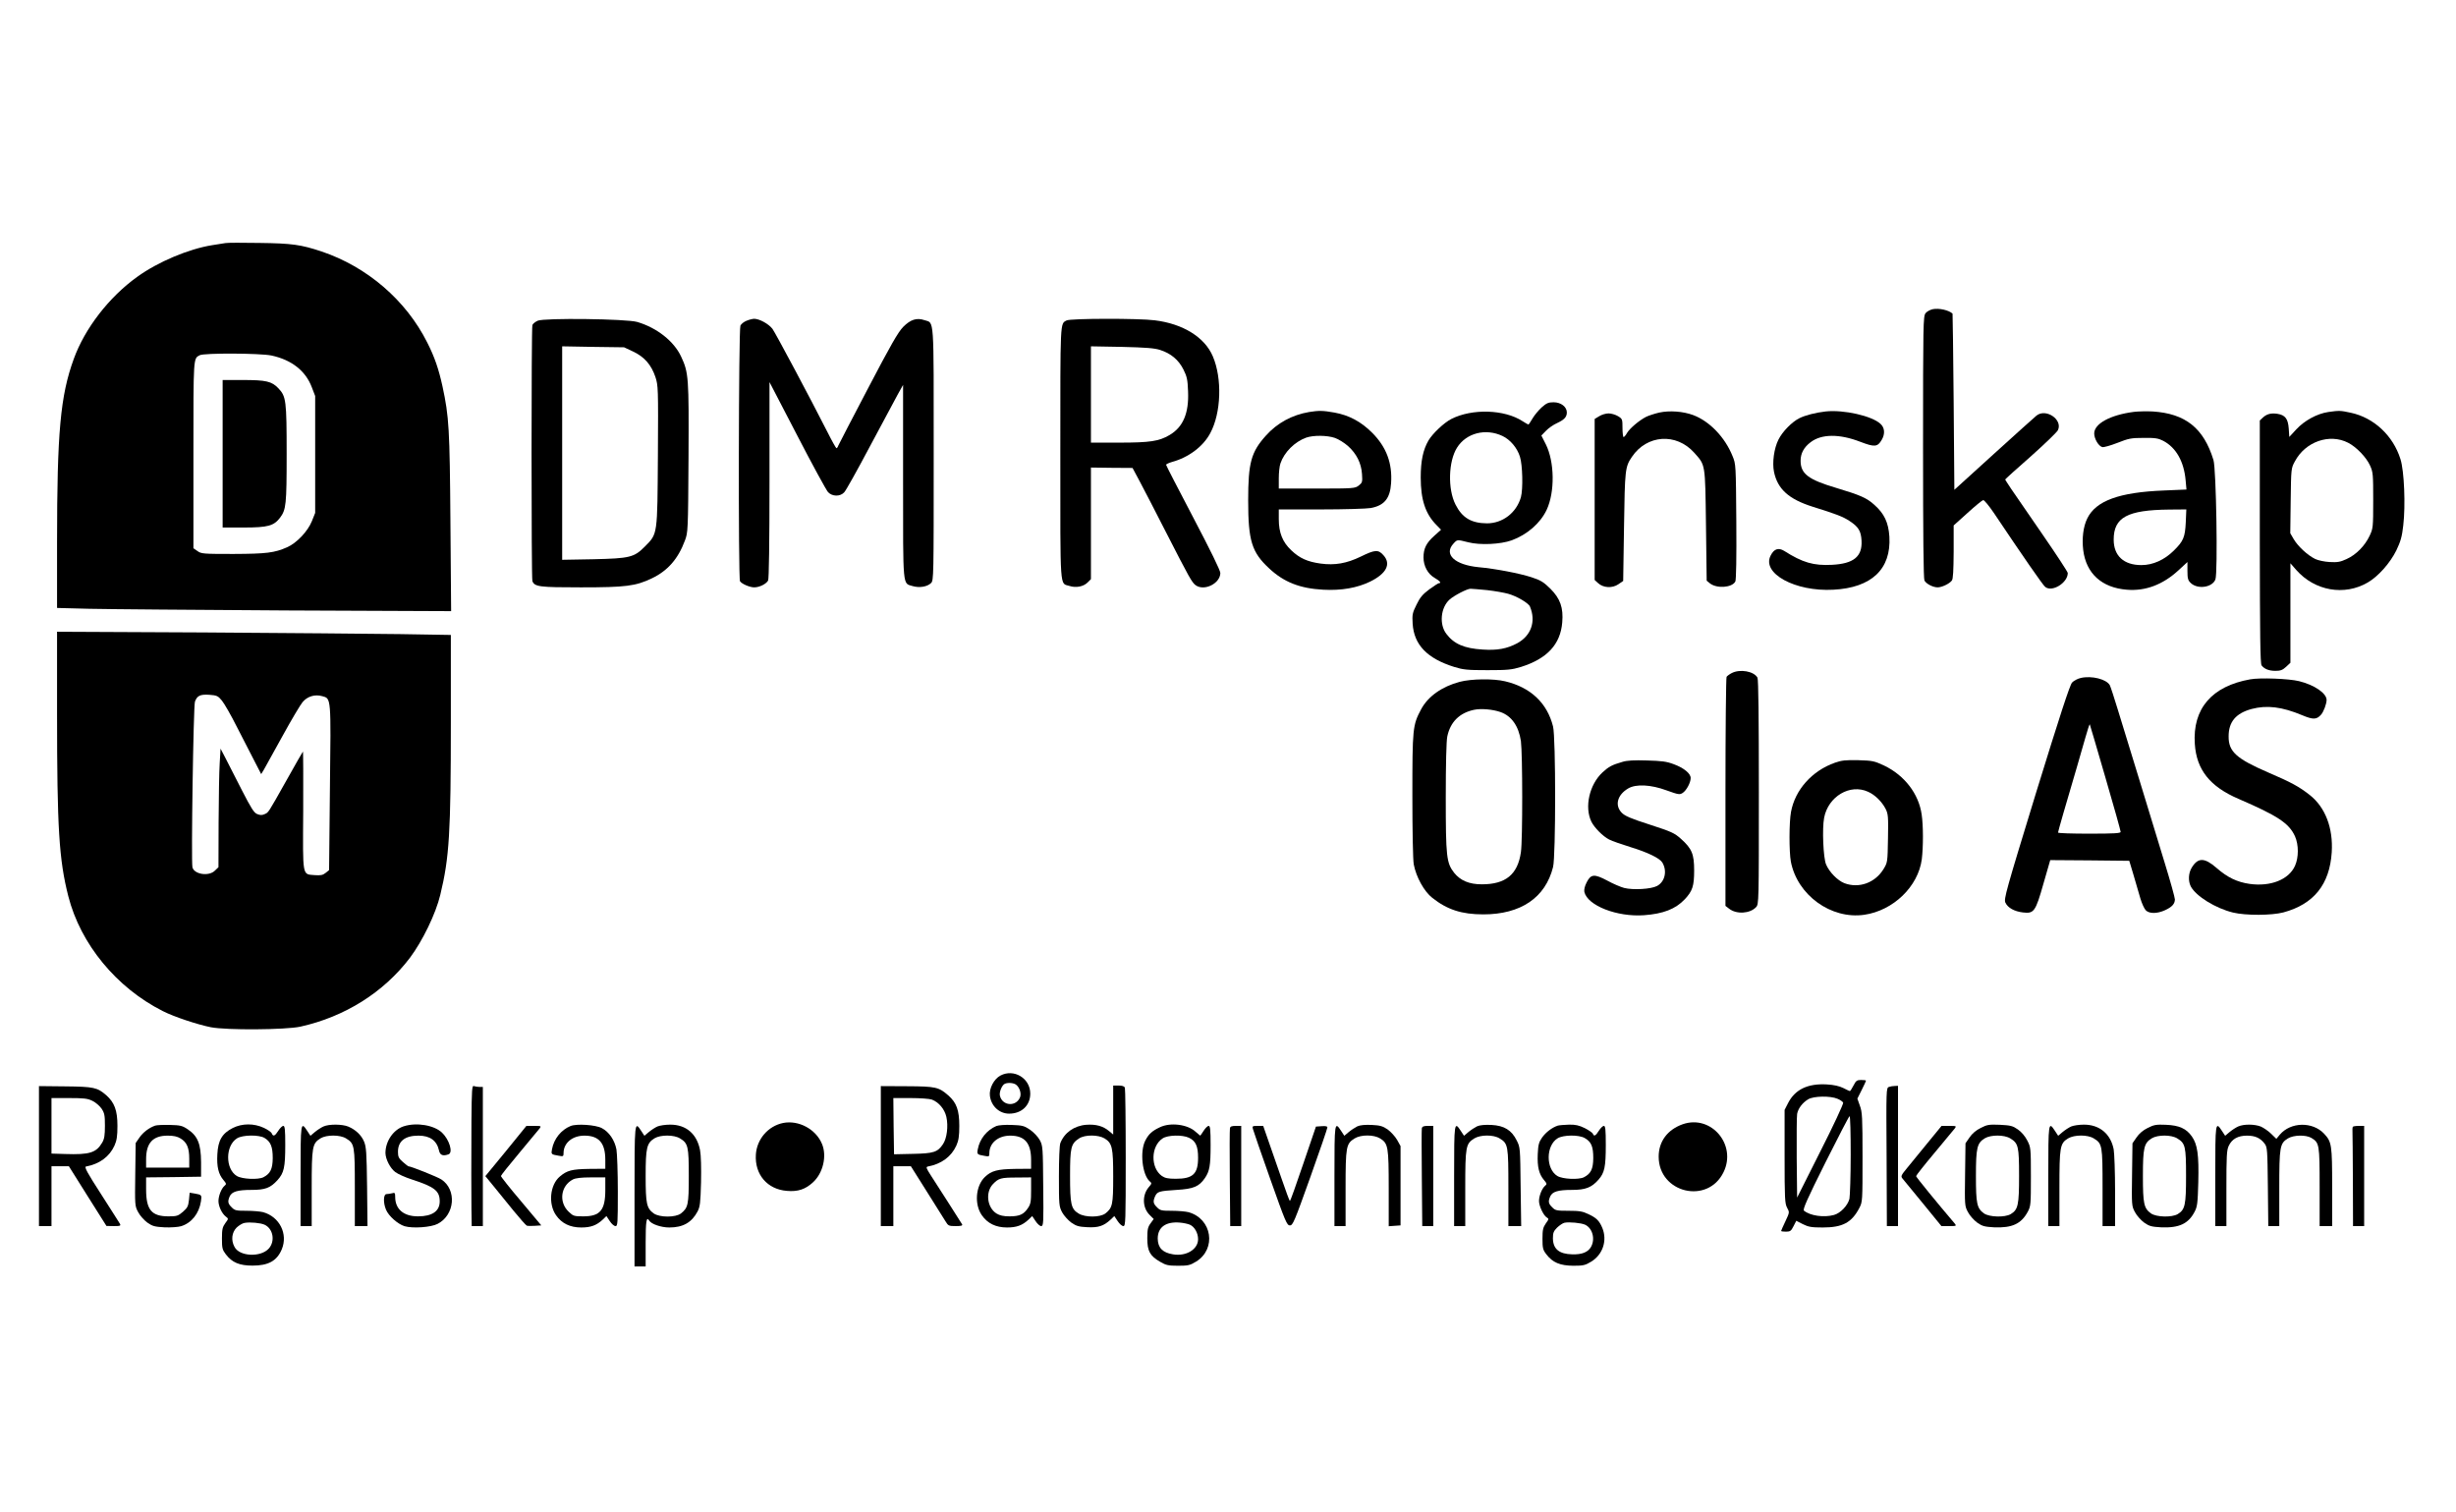
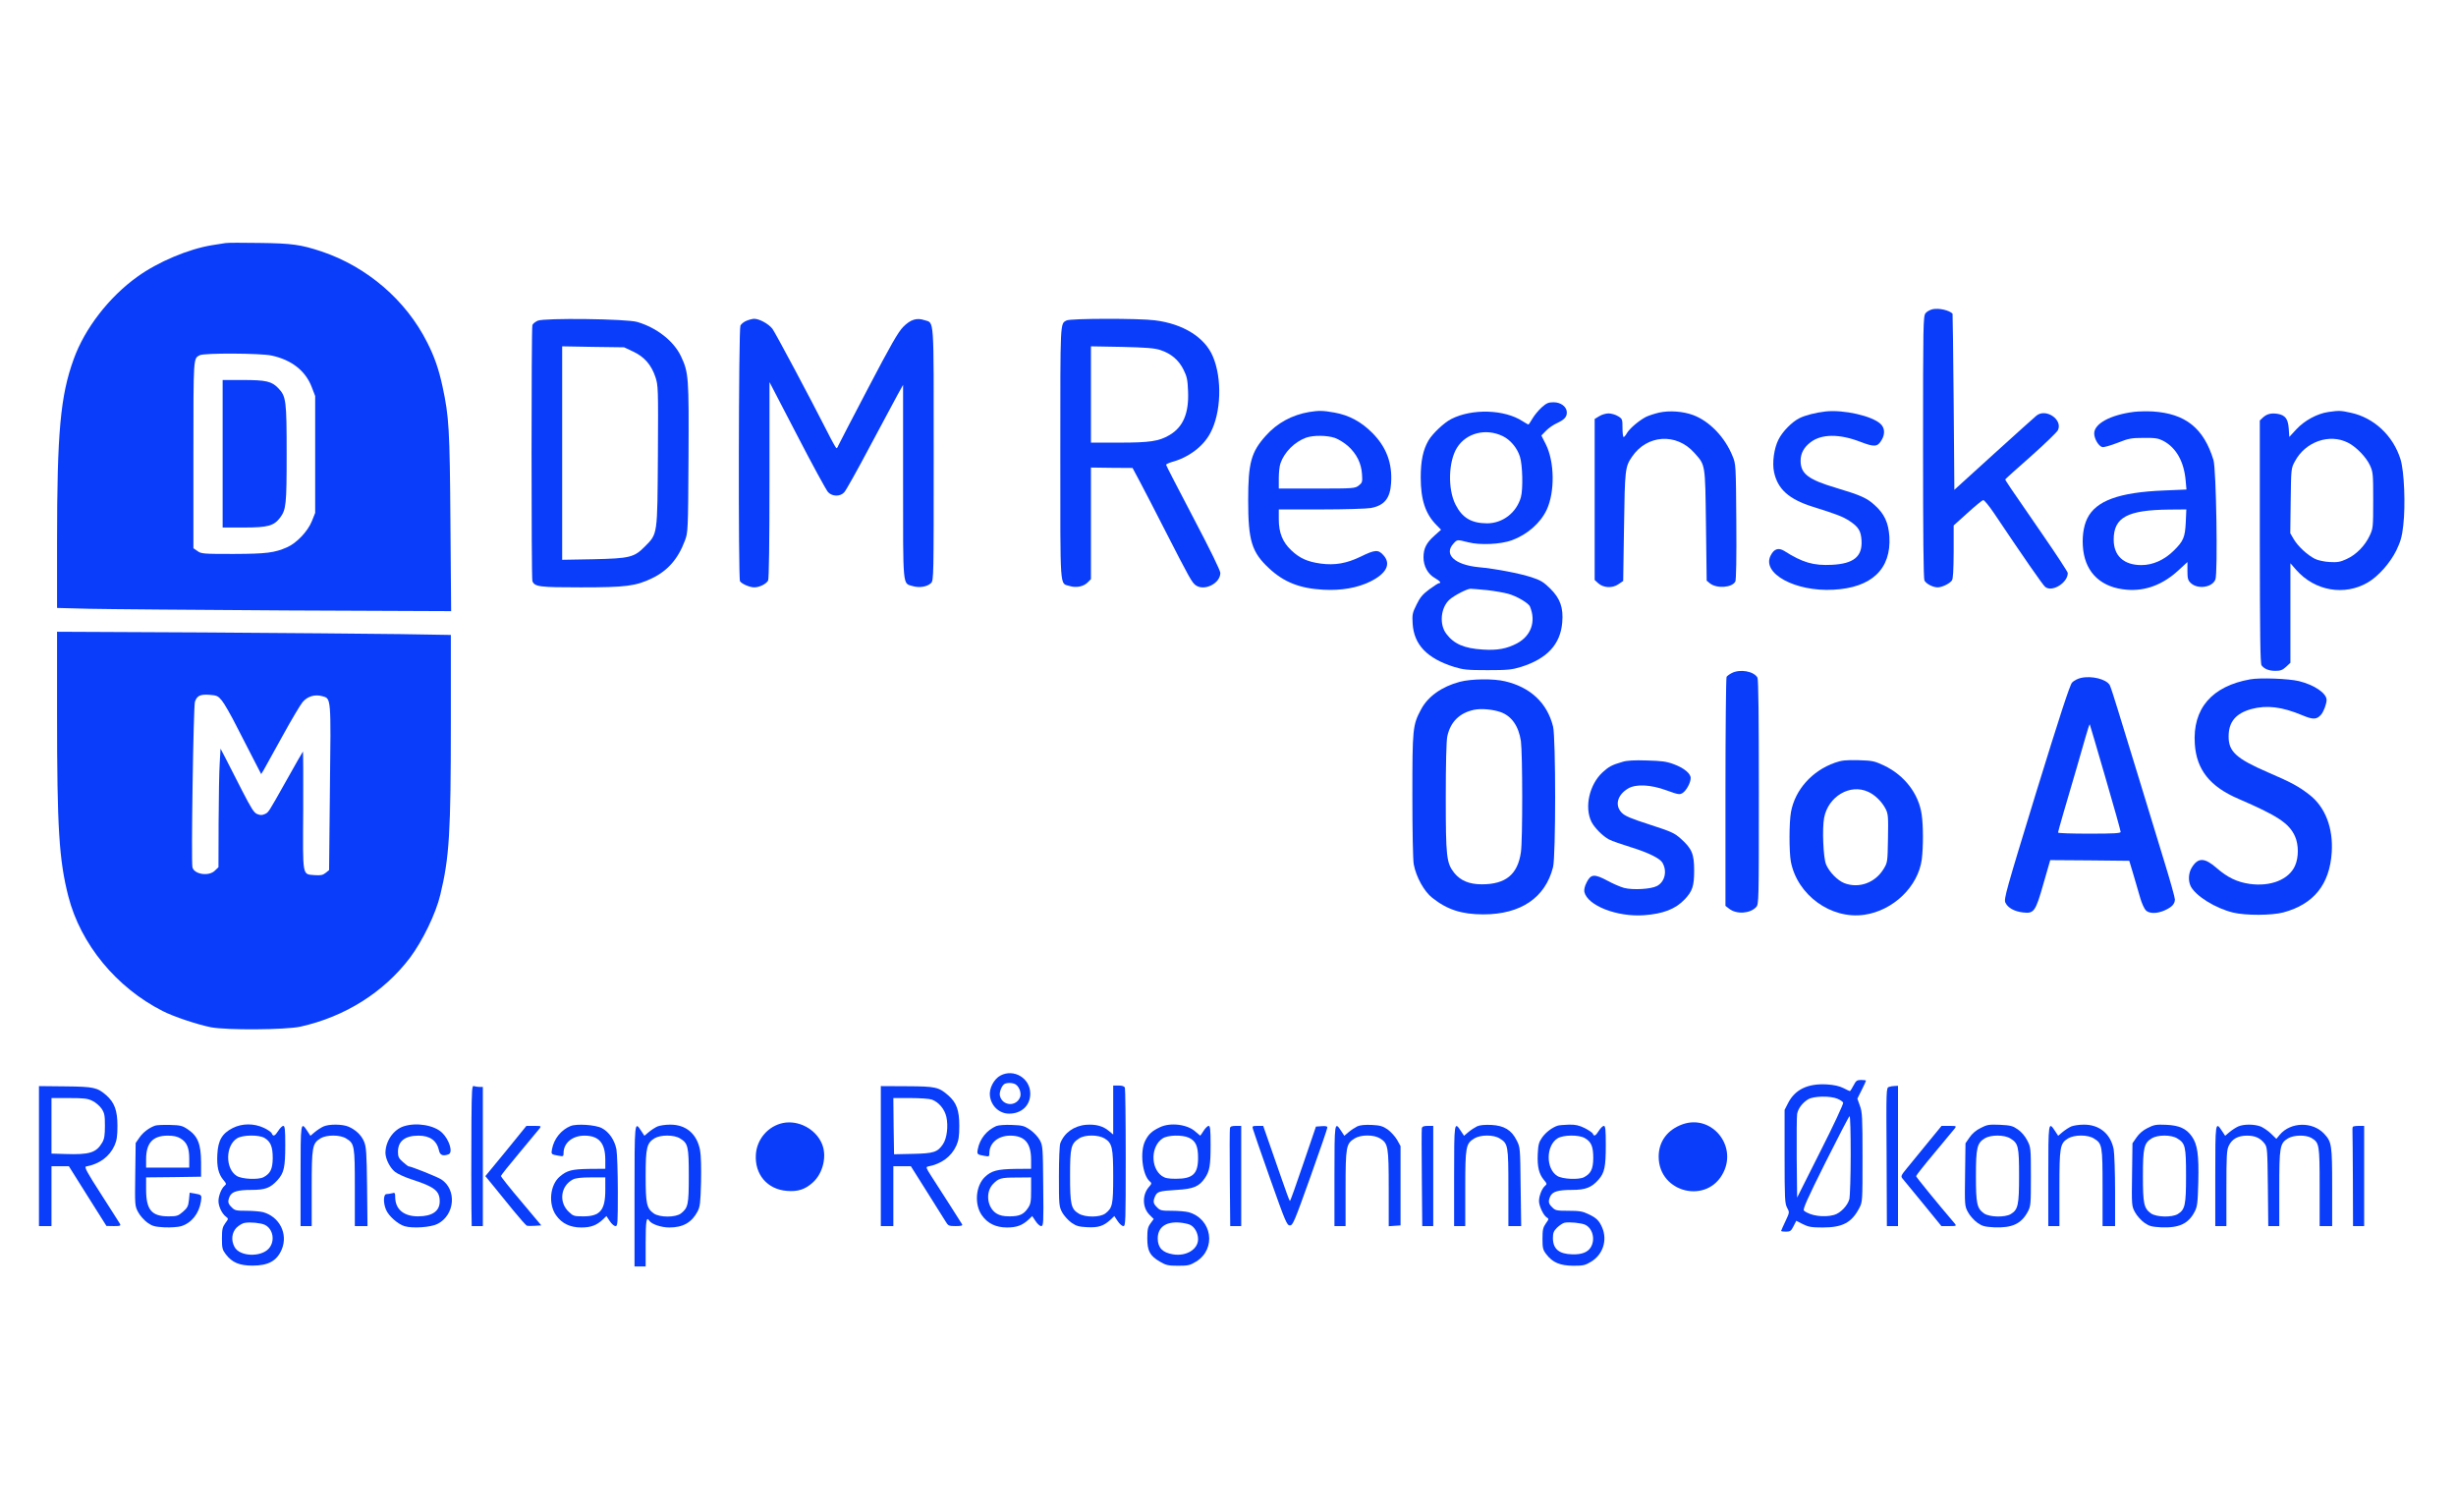
<svg xmlns="http://www.w3.org/2000/svg" version="1.0" width="130" height="80" viewBox="0 0 1765 846" preserveAspectRatio="xMidYMid meet">
-   <g transform="translate(0,846) scale(0.1,-0.1)" fill="#000000" stroke="none">
+   <g transform="translate(0,846) scale(0.1,-0.1)" fill="#093df9" stroke="none">
    <path d="M1620 7914 c-14 -2 -56 -9 -95 -15 -169 -27 -390 -120 -538 -227 -204 -146 -378 -372 -457 -591 -96 -264 -120 -526 -120 -1317 l0 -472 232 -6 c128 -3 766 -8 1416 -12 l1184 -5 -5 638 c-5 673 -10 759 -57 977 -27 124 -57 212 -110 316 -152 303 -432 544 -760 654 -148 49 -212 58 -445 61 -121 2 -231 2 -245 -1z m331 -808 c144 -31 244 -109 289 -226 l25 -65 0 -420 0 -420 -24 -60 c-29 -72 -109 -157 -178 -187 -91 -40 -148 -47 -386 -48 -216 0 -231 1 -258 21 l-29 20 0 673 c0 709 -1 689 45 714 31 17 434 15 516 -2z" />
    <path d="M1600 6400 l0 -530 153 0 c173 0 215 12 260 71 43 58 47 93 47 457 0 385 -4 414 -59 472 -48 51 -89 60 -258 60 l-143 0 0 -530z" />
    <path d="M13890 7439 c-19 -4 -43 -17 -52 -29 -17 -21 -18 -77 -18 -962 0 -625 3 -946 10 -959 13 -24 61 -49 95 -49 30 0 85 26 102 49 9 11 12 72 13 206 l0 190 100 90 c55 50 105 91 112 92 7 2 42 -41 78 -94 201 -300 353 -520 368 -530 50 -40 162 30 162 100 0 8 -82 133 -182 278 -100 145 -201 292 -225 327 -23 35 -43 65 -43 67 0 2 82 77 183 165 100 89 188 174 196 189 37 76 -86 160 -154 105 -13 -10 -151 -135 -307 -276 l-283 -257 -5 632 c-3 348 -7 633 -8 634 -26 25 -98 41 -142 32z" />
    <path d="M3864 7356 c-17 -8 -34 -21 -38 -31 -8 -21 -8 -1818 0 -1840 16 -41 50 -45 349 -45 323 0 393 9 510 65 113 54 188 139 237 271 22 58 23 69 26 594 3 581 1 612 -53 728 -51 110 -173 207 -315 249 -77 23 -669 30 -716 9z m687 -222 c80 -38 129 -94 159 -182 20 -62 21 -76 18 -565 -4 -575 -1 -560 -93 -653 -78 -79 -109 -86 -372 -92 l-223 -4 0 767 0 767 223 -4 222 -3 66 -31z" />
    <path d="M5363 7355 c-17 -7 -36 -22 -42 -34 -13 -23 -16 -1818 -3 -1837 12 -19 70 -44 102 -44 38 0 86 24 100 49 6 13 10 260 10 723 l0 703 199 -383 c109 -211 209 -394 222 -408 30 -32 87 -33 116 -1 12 12 94 159 183 327 90 168 180 337 201 375 l39 70 0 -695 c0 -775 -4 -729 69 -751 48 -14 105 -5 132 22 19 19 19 41 19 927 0 1005 5 939 -66 962 -56 19 -100 5 -153 -48 -37 -38 -88 -127 -253 -442 -114 -217 -210 -403 -214 -412 -3 -10 -9 -18 -13 -18 -3 0 -32 51 -63 113 -127 250 -375 715 -397 745 -28 36 -94 72 -132 72 -13 -1 -38 -7 -56 -15z" />
    <path d="M7665 7358 c-47 -25 -45 9 -45 -954 0 -1009 -5 -931 66 -954 46 -15 100 -5 130 25 l24 24 0 401 0 401 150 -2 149 -1 54 -101 c30 -56 114 -219 187 -362 166 -324 186 -361 213 -380 62 -44 176 13 177 88 0 18 -72 165 -195 399 -107 204 -195 374 -195 379 0 4 19 13 42 20 119 32 225 111 276 208 78 145 86 392 18 551 -58 137 -214 234 -417 259 -113 15 -608 14 -634 -1z m672 -212 c78 -25 133 -71 168 -141 25 -50 30 -73 33 -156 7 -158 -36 -258 -134 -315 -75 -44 -139 -54 -361 -54 l-203 0 0 346 0 346 223 -4 c171 -4 234 -9 274 -22z" />
    <path d="M11079 6733 c-22 -20 -52 -56 -66 -80 -13 -23 -27 -43 -29 -43 -3 0 -21 11 -42 24 -130 85 -363 92 -512 16 -53 -27 -134 -104 -164 -154 -39 -67 -56 -147 -56 -266 0 -161 34 -263 114 -343 l32 -33 -49 -44 c-57 -51 -77 -91 -77 -155 0 -62 31 -119 80 -147 38 -22 51 -38 31 -38 -5 0 -36 -20 -69 -44 -48 -36 -67 -58 -92 -110 -30 -60 -32 -72 -28 -138 10 -151 104 -249 299 -310 65 -20 94 -23 239 -23 145 0 174 3 240 23 188 59 284 162 297 320 9 105 -14 171 -85 242 -49 48 -69 61 -137 83 -83 27 -257 61 -380 72 -171 17 -251 92 -180 169 28 31 26 30 106 10 85 -22 232 -15 313 14 111 41 205 122 251 219 60 128 57 345 -6 471 l-32 63 33 34 c18 19 54 44 79 55 53 25 71 44 71 77 0 40 -42 73 -95 73 -38 0 -51 -6 -86 -37z m-282 -205 c56 -26 106 -85 126 -149 19 -59 23 -232 7 -291 -32 -112 -131 -188 -244 -188 -113 1 -178 40 -226 135 -57 112 -51 311 11 409 66 105 205 141 326 84z m-109 -1108 c53 -6 121 -18 150 -26 62 -17 147 -67 157 -92 45 -107 8 -210 -92 -264 -73 -39 -143 -52 -247 -45 -133 8 -207 40 -262 113 -52 68 -41 188 23 246 32 29 126 78 151 78 12 0 66 -5 120 -10z" />
    <path d="M9408 6700 c-123 -21 -230 -79 -311 -170 -106 -118 -127 -195 -127 -465 0 -292 26 -373 151 -489 106 -99 221 -144 389 -153 130 -7 243 13 336 58 118 58 153 127 96 190 -37 42 -61 40 -163 -10 -101 -49 -186 -64 -289 -50 -94 13 -150 38 -210 95 -63 59 -90 127 -90 224 l0 70 304 0 c167 0 328 5 357 10 97 18 139 69 146 178 10 143 -33 260 -136 363 -80 80 -166 126 -271 145 -83 15 -113 15 -182 4z m185 -186 c26 -9 68 -35 95 -59 61 -55 95 -123 100 -201 4 -57 2 -62 -23 -82 -27 -21 -36 -22 -301 -22 l-274 0 0 74 c0 40 5 88 12 107 27 80 102 155 185 185 52 18 150 17 206 -2z" />
    <path d="M11924 6696 c-34 -8 -77 -22 -95 -31 -50 -26 -116 -82 -136 -115 -9 -17 -21 -30 -25 -30 -4 0 -8 29 -8 65 0 63 -1 66 -32 85 -18 11 -49 20 -68 20 -19 0 -50 -9 -67 -20 l-33 -20 0 -578 0 -579 24 -22 c37 -35 102 -39 146 -9 l35 24 6 389 c6 413 8 431 57 503 107 159 318 174 447 30 82 -92 79 -73 85 -521 l5 -399 23 -19 c49 -39 159 -32 183 13 6 12 9 172 7 431 -3 406 -3 413 -27 470 -54 135 -165 251 -283 295 -73 27 -169 34 -244 18z" />
    <path d="M13120 6704 c-71 -8 -146 -27 -190 -49 -53 -27 -120 -95 -149 -153 -32 -63 -46 -166 -32 -233 26 -123 106 -195 276 -249 173 -54 219 -72 265 -102 66 -43 84 -72 88 -143 6 -114 -57 -165 -212 -173 -133 -7 -212 16 -344 100 -41 25 -73 15 -97 -33 -67 -128 175 -261 450 -246 275 14 417 148 403 382 -7 101 -36 164 -108 228 -55 50 -102 70 -275 122 -199 59 -255 101 -255 195 0 53 24 97 72 133 78 60 207 61 357 3 102 -39 124 -38 154 14 25 42 22 87 -9 115 -61 57 -264 103 -394 89z" />
    <path d="M15335 6701 c-170 -22 -285 -85 -285 -155 0 -38 31 -91 58 -98 10 -3 59 11 108 30 81 32 99 36 189 36 84 1 106 -3 141 -21 93 -49 149 -149 161 -284 l6 -66 -164 -7 c-321 -13 -487 -74 -549 -201 -29 -59 -39 -144 -29 -227 21 -169 134 -271 314 -285 133 -11 258 36 370 139 l65 60 0 -64 c0 -55 4 -68 24 -87 50 -47 155 -32 177 26 18 46 6 794 -14 858 -70 229 -201 334 -437 349 -41 2 -102 1 -135 -3z m373 -793 c-5 -108 -17 -136 -86 -204 -68 -67 -150 -104 -233 -104 -126 0 -199 66 -199 183 0 160 98 213 399 216 l123 1 -4 -92z" />
    <path d="M16732 6700 c-81 -12 -172 -62 -230 -125 l-50 -54 -4 60 c-5 70 -25 97 -81 106 -46 7 -77 -1 -105 -27 l-22 -21 0 -872 c1 -670 3 -876 13 -888 20 -26 53 -39 100 -39 36 0 51 6 76 29 l31 29 0 357 0 358 42 -48 c133 -151 346 -188 514 -90 76 44 161 141 205 230 31 65 41 99 50 180 17 144 7 391 -20 476 -53 170 -192 299 -358 334 -74 16 -83 16 -161 5z m143 -221 c59 -30 131 -105 157 -163 22 -48 23 -64 23 -251 0 -195 -1 -202 -26 -255 -34 -72 -97 -136 -166 -167 -45 -21 -66 -24 -121 -21 -37 2 -84 12 -104 22 -54 26 -124 91 -154 142 l-25 43 3 233 c3 230 3 234 30 283 75 142 249 203 383 134z" />
    <path d="M410 4533 c0 -822 14 -1050 81 -1313 88 -344 346 -657 679 -825 80 -41 250 -97 345 -116 112 -22 536 -19 643 4 320 71 599 246 788 495 90 120 186 317 218 452 65 268 76 445 76 1241 l0 627 -362 6 c-200 3 -837 8 -1415 12 l-1053 5 0 -588z m1184 94 c17 -20 66 -105 108 -189 43 -84 100 -195 127 -247 l48 -93 20 33 c11 19 71 128 134 242 63 115 128 224 144 243 35 41 88 57 141 42 64 -17 63 -5 55 -661 l-6 -589 -25 -20 c-20 -16 -35 -19 -78 -16 -91 8 -86 -22 -83 465 1 235 0 426 -2 423 -3 -3 -55 -94 -116 -203 -139 -247 -130 -233 -160 -247 -18 -8 -31 -8 -53 1 -23 9 -43 42 -108 168 -44 86 -96 189 -117 229 l-38 73 -6 -103 c-4 -57 -7 -248 -8 -426 l-1 -323 -25 -24 c-43 -44 -149 -28 -162 23 -10 40 7 1161 18 1191 16 43 38 53 103 49 54 -4 63 -8 90 -41z" />
    <path d="M12445 4824 c-16 -8 -33 -21 -37 -27 -4 -7 -8 -380 -8 -829 l0 -817 26 -20 c53 -42 150 -36 194 11 20 21 20 35 20 826 0 532 -3 810 -10 823 -25 46 -125 64 -185 33z" />
    <path d="M14954 4789 c-23 -5 -51 -20 -63 -33 -16 -17 -87 -235 -258 -789 -218 -712 -234 -768 -221 -793 17 -37 65 -63 125 -70 80 -10 91 5 148 206 l49 170 284 -2 284 -3 30 -100 c16 -55 38 -131 49 -168 11 -38 29 -77 40 -88 25 -25 81 -25 138 1 50 23 70 45 71 77 0 13 -33 132 -74 265 -41 134 -122 401 -181 593 -59 193 -129 420 -155 505 -26 86 -52 165 -58 177 -24 43 -130 70 -208 52z m176 -714 c61 -208 110 -384 110 -392 0 -10 -43 -13 -225 -13 -124 0 -225 3 -225 8 0 7 56 202 136 472 18 63 46 159 61 212 15 53 29 96 31 94 1 -2 52 -173 112 -381z" />
    <path d="M16171 4779 c-276 -49 -415 -211 -398 -464 12 -185 108 -306 312 -394 285 -123 365 -176 408 -270 27 -61 27 -152 0 -212 -44 -99 -175 -151 -326 -130 -90 13 -159 46 -237 114 -87 76 -134 77 -179 3 -24 -39 -27 -95 -7 -135 37 -70 177 -157 304 -188 92 -22 277 -21 361 1 219 59 333 201 348 432 11 174 -46 323 -157 411 -76 60 -132 91 -300 163 -229 99 -285 150 -284 259 0 105 52 166 165 197 110 29 218 16 364 -45 79 -33 104 -32 136 5 18 21 39 77 39 105 0 48 -88 108 -198 135 -73 18 -281 26 -351 13z" />
    <path d="M10490 4761 c-128 -34 -228 -105 -277 -197 -61 -114 -63 -136 -63 -622 0 -250 4 -462 10 -493 17 -90 74 -194 133 -240 107 -85 211 -119 367 -119 269 0 446 120 501 340 20 79 20 930 0 1010 -42 169 -162 282 -345 325 -82 20 -244 18 -326 -4z m293 -217 c80 -28 131 -101 147 -209 12 -90 13 -709 0 -798 -23 -161 -110 -231 -281 -231 -91 0 -154 27 -199 83 -55 71 -60 114 -60 543 0 235 4 406 11 437 22 104 88 169 192 191 51 11 135 3 190 -16z" />
    <path d="M11660 4186 c-76 -22 -98 -34 -143 -75 -95 -88 -132 -250 -80 -356 22 -43 82 -104 127 -127 21 -11 91 -35 155 -55 121 -37 208 -79 227 -110 37 -61 19 -139 -38 -169 -43 -23 -173 -30 -236 -14 -26 7 -80 30 -120 52 -94 50 -119 48 -149 -11 -15 -29 -20 -53 -17 -70 23 -98 235 -181 429 -167 137 10 226 44 292 114 56 59 68 96 68 207 0 119 -16 157 -95 228 -47 42 -67 51 -224 102 -137 44 -179 62 -202 86 -51 53 -31 128 47 174 56 33 162 28 276 -14 86 -31 94 -32 116 -18 27 18 57 74 57 107 0 32 -48 72 -121 99 -53 20 -87 24 -194 27 -89 3 -144 0 -175 -10z" />
    <path d="M13187 4180 c-165 -58 -287 -195 -316 -354 -14 -75 -14 -286 -1 -357 46 -240 288 -416 527 -382 209 30 388 203 414 399 11 90 11 242 -1 322 -21 148 -123 281 -269 351 -71 33 -83 36 -186 39 -90 2 -120 -1 -168 -18z m238 -209 c50 -22 99 -71 126 -123 18 -36 20 -55 17 -212 -3 -172 -3 -173 -33 -222 -61 -98 -176 -139 -280 -100 -49 19 -109 80 -132 135 -20 47 -29 257 -14 335 29 153 186 247 316 187z" />
    <path d="M7190 1932 c-47 -25 -83 -93 -76 -146 9 -74 68 -128 138 -128 90 0 152 59 152 144 0 110 -117 181 -214 130z m112 -66 c25 -19 39 -62 29 -89 -27 -71 -127 -65 -145 9 -7 26 15 79 36 87 24 10 63 6 80 -7z" />
    <path d="M13320 1860 c-11 -22 -23 -40 -26 -40 -2 0 -24 10 -47 22 -28 14 -67 23 -118 26 -137 8 -229 -36 -279 -134 l-25 -49 0 -335 c0 -304 2 -338 18 -368 18 -33 18 -33 -12 -97 -17 -36 -31 -67 -31 -70 0 -3 16 -5 35 -5 30 0 37 5 54 39 l20 39 47 -24 c40 -20 62 -24 143 -24 143 0 208 35 263 140 23 44 23 49 23 365 0 288 -2 325 -19 370 l-18 51 31 62 c17 34 31 64 31 67 0 3 -16 5 -35 5 -30 0 -37 -5 -55 -40z m-115 -95 c20 -8 38 -21 41 -28 3 -8 -70 -165 -163 -348 l-168 -334 -3 285 c-1 157 0 299 3 316 7 39 38 80 79 105 39 24 160 26 211 4z m95 -402 c0 -153 -5 -295 -9 -317 -12 -48 -64 -103 -111 -116 -73 -20 -171 -6 -216 31 -10 8 23 83 154 345 92 184 170 334 174 334 5 0 8 -125 8 -277z" />
    <path d="M280 1353 l0 -503 45 0 45 0 0 215 0 215 63 0 62 0 135 -215 135 -214 53 -1 c47 0 52 2 43 18 -6 9 -66 105 -135 212 -99 153 -122 196 -108 198 97 18 169 71 205 151 16 36 21 67 21 141 0 111 -21 168 -81 221 -64 55 -88 61 -295 63 l-188 2 0 -503z m384 397 c23 -11 52 -36 66 -56 21 -32 24 -48 24 -123 0 -68 -4 -94 -19 -120 -43 -74 -91 -89 -267 -83 l-98 3 0 200 0 199 127 0 c106 0 133 -3 167 -20z" />
    <path d="M3388 1601 c0 -144 -1 -315 -1 -381 0 -66 1 -176 1 -245 l2 -125 40 0 40 0 0 500 0 500 -24 0 c-13 0 -31 3 -40 6 -14 6 -16 -21 -18 -255z" />
    <path d="M6330 1353 l0 -503 45 0 45 0 0 215 0 215 63 0 63 0 114 -181 c63 -100 124 -197 135 -215 19 -32 24 -34 73 -34 40 0 51 3 46 13 -8 14 -168 264 -225 352 -33 51 -36 60 -21 63 97 18 169 71 205 151 16 36 21 67 21 141 0 113 -20 167 -79 219 -69 60 -90 65 -297 66 l-188 1 0 -503z m367 406 c50 -19 91 -68 104 -124 15 -67 4 -154 -24 -196 -39 -58 -67 -67 -217 -70 l-135 -3 -3 202 -2 202 124 0 c69 0 137 -5 153 -11z" />
    <path d="M8000 1684 l0 -176 -30 25 c-43 36 -94 50 -164 45 -87 -7 -157 -57 -186 -132 -6 -16 -10 -119 -10 -240 0 -204 1 -215 23 -257 13 -24 43 -57 66 -74 36 -25 54 -30 115 -33 79 -4 117 8 168 55 l26 25 24 -36 c13 -20 31 -36 41 -36 16 0 17 30 17 489 0 269 -3 496 -6 505 -4 11 -19 16 -45 16 l-39 0 0 -176z m-62 -204 c55 -34 62 -66 62 -275 0 -201 -5 -224 -56 -264 -37 -29 -145 -30 -192 -1 -55 33 -62 66 -62 272 0 203 6 230 65 268 42 28 138 27 183 0z" />
    <path d="M13575 1850 c-20 -7 -20 -15 -17 -504 l2 -496 40 0 40 0 0 504 0 504 -22 -1 c-13 0 -32 -3 -43 -7z" />
    <path d="M5628 1591 c-108 -22 -189 -116 -196 -227 -9 -143 82 -250 223 -261 79 -7 133 11 188 62 72 66 101 189 64 276 -44 106 -168 172 -279 150z" />
    <path d="M12093 1582 c-110 -39 -173 -124 -173 -233 0 -261 352 -346 466 -112 97 197 -88 416 -293 345z" />
    <path d="M1115 1572 c-43 -15 -87 -48 -113 -86 l-27 -39 -3 -226 c-3 -221 -3 -227 21 -271 13 -25 43 -58 66 -75 37 -26 53 -30 123 -34 45 -2 98 2 119 8 75 23 129 90 143 178 7 47 6 48 -45 57 l-36 6 -5 -52 c-5 -45 -11 -57 -43 -85 -35 -30 -44 -33 -104 -33 -122 0 -161 47 -161 194 l0 86 198 2 197 3 0 105 c-1 131 -24 187 -95 235 -40 27 -54 30 -130 32 -47 1 -94 -1 -105 -5z m182 -92 c46 -27 63 -68 63 -145 l0 -65 -155 0 -155 0 0 61 c0 116 48 169 155 169 42 0 70 -6 92 -20z" />
    <path d="M1673 1555 c-77 -39 -106 -89 -111 -189 -5 -90 8 -142 43 -184 23 -27 23 -31 8 -43 -22 -19 -43 -72 -43 -109 0 -37 24 -89 52 -111 21 -16 21 -16 -3 -48 -20 -28 -24 -44 -24 -110 0 -70 3 -81 28 -114 45 -59 98 -81 192 -81 114 0 175 34 210 117 46 111 -16 234 -134 267 -20 5 -73 10 -119 10 -75 0 -85 2 -107 25 -28 27 -30 42 -14 79 16 34 57 46 156 46 99 0 136 14 187 70 47 52 56 92 56 253 0 112 -3 137 -14 137 -8 0 -24 -16 -36 -35 -24 -38 -37 -44 -47 -19 -3 9 -29 27 -57 40 -71 33 -155 33 -223 -1z m227 -71 c45 -27 60 -63 60 -146 -1 -78 -17 -111 -67 -137 -38 -19 -153 -14 -191 9 -84 51 -83 219 2 271 41 25 156 26 196 3z m1 -624 c62 -28 78 -118 31 -171 -58 -65 -212 -58 -247 12 -26 48 -19 103 15 138 17 16 43 32 58 34 40 7 114 0 143 -13z" />
    <path d="M2325 1566 c-16 -7 -44 -25 -62 -40 l-32 -27 -23 35 c-47 72 -48 63 -48 -324 l0 -360 40 0 40 0 0 271 c0 301 4 323 64 360 43 26 140 26 183 -1 61 -37 63 -50 63 -355 l0 -275 46 0 45 0 -3 283 c-3 247 -6 287 -22 325 -20 47 -61 85 -113 107 -43 18 -138 19 -178 1z" />
    <path d="M2901 1567 c-74 -24 -131 -107 -131 -192 1 -45 34 -109 71 -137 19 -14 72 -38 119 -53 163 -53 200 -82 200 -157 0 -71 -54 -108 -156 -108 -104 0 -164 52 -164 140 0 29 -3 32 -22 26 -13 -3 -31 -6 -40 -6 -23 0 -25 -62 -4 -112 19 -46 85 -104 134 -119 59 -17 189 -8 237 17 124 64 139 245 27 319 -29 19 -219 95 -238 95 -2 0 -19 14 -39 31 -30 26 -35 38 -35 73 0 76 50 116 147 116 83 0 132 -35 148 -107 7 -34 29 -42 69 -27 33 13 5 105 -47 155 -56 54 -183 76 -276 46z" />
    <path d="M4100 1569 c-68 -28 -119 -92 -133 -166 -7 -37 -6 -38 46 -47 35 -7 37 -5 37 19 0 72 63 125 150 125 104 0 150 -53 150 -174 l0 -64 -116 -1 c-125 -2 -159 -11 -211 -55 -71 -60 -84 -197 -27 -278 41 -59 101 -88 181 -88 69 0 110 15 155 57 l26 25 24 -36 c13 -20 31 -36 41 -36 16 0 17 18 17 249 0 136 -5 273 -10 302 -13 67 -53 126 -105 153 -45 24 -182 33 -225 15z m250 -459 c0 -146 -37 -190 -158 -190 -66 0 -73 2 -105 33 -73 69 -58 186 30 232 19 10 60 15 131 15 l102 0 0 -90z" />
    <path d="M4725 1566 c-16 -7 -44 -25 -62 -40 l-32 -27 -23 35 c-48 74 -48 72 -48 -469 l0 -505 40 0 40 0 0 170 c0 156 6 191 25 160 16 -26 86 -50 145 -50 99 0 161 36 203 115 18 35 21 61 25 210 2 100 0 195 -7 230 -22 117 -100 185 -216 184 -33 0 -73 -6 -90 -13z m162 -86 c58 -35 63 -58 63 -270 0 -207 -5 -228 -56 -269 -39 -30 -153 -30 -196 0 -51 37 -58 69 -58 270 0 202 8 236 64 270 43 26 140 26 183 -1z" />
    <path d="M7160 1569 c-68 -29 -119 -92 -133 -166 -7 -37 -5 -39 46 -48 35 -7 37 -6 37 19 0 73 63 126 150 126 104 0 150 -53 150 -174 l0 -64 -116 -1 c-126 -2 -169 -13 -216 -58 -67 -64 -77 -197 -22 -275 41 -59 101 -88 181 -88 69 0 110 15 155 57 l26 25 24 -36 c13 -20 31 -36 40 -36 17 0 18 20 15 288 -2 276 -3 289 -24 329 -13 24 -43 56 -70 75 -43 29 -55 32 -133 35 -47 2 -96 -2 -110 -8z m250 -463 c0 -80 -3 -98 -23 -127 -30 -45 -60 -59 -132 -59 -43 0 -70 6 -93 20 -68 42 -82 153 -26 212 41 42 56 47 172 47 l102 1 0 -94z" />
    <path d="M8335 1560 c-55 -26 -80 -48 -104 -95 -41 -78 -22 -248 32 -294 15 -12 15 -16 -8 -42 -48 -57 -45 -147 6 -198 l30 -30 -23 -32 c-19 -26 -23 -43 -23 -107 0 -92 19 -126 93 -169 41 -24 58 -28 128 -28 72 0 86 3 130 30 148 91 115 308 -55 355 -20 5 -73 10 -119 10 -75 0 -85 2 -107 25 -28 27 -30 42 -14 79 16 34 28 38 154 46 122 7 162 24 204 85 34 50 41 90 41 237 0 113 -3 138 -14 138 -8 0 -24 -16 -36 -35 -12 -19 -23 -35 -25 -35 -1 0 -16 13 -33 28 -57 53 -181 69 -257 32z m209 -75 c49 -23 66 -61 66 -144 0 -116 -37 -151 -160 -151 -56 0 -78 5 -100 20 -83 59 -80 214 5 270 37 25 142 27 189 5z m7 -625 c34 -15 59 -60 59 -104 0 -73 -85 -125 -180 -109 -75 12 -109 47 -110 113 0 82 58 124 160 115 25 -2 57 -9 71 -15z" />
    <path d="M9755 1567 c-16 -8 -44 -26 -62 -41 l-32 -27 -23 35 c-47 72 -48 63 -48 -324 l0 -360 40 0 40 0 0 271 c0 302 4 321 65 359 45 28 138 28 183 0 58 -36 62 -59 62 -360 l0 -271 43 3 42 3 0 285 0 285 -25 45 c-14 24 -44 57 -67 74 -35 24 -54 30 -115 33 -48 2 -83 -1 -103 -10z" />
    <path d="M10615 1567 c-16 -8 -44 -26 -62 -41 l-32 -27 -23 35 c-47 72 -48 63 -48 -324 l0 -360 40 0 40 0 0 271 c0 302 4 321 65 359 44 27 138 28 182 0 61 -37 63 -50 63 -355 l0 -275 46 0 46 0 -4 283 c-3 278 -3 283 -28 332 -37 75 -90 107 -182 112 -48 2 -83 -1 -103 -10z" />
    <path d="M11195 1572 c-42 -14 -86 -48 -113 -86 -23 -33 -28 -52 -31 -119 -4 -91 9 -143 44 -185 23 -27 23 -31 8 -43 -22 -19 -43 -72 -43 -109 0 -36 33 -105 56 -118 16 -9 15 -13 -7 -43 -20 -29 -24 -46 -24 -110 0 -67 3 -80 28 -112 45 -59 98 -81 193 -82 72 0 86 3 130 30 83 51 116 152 79 242 -22 52 -42 72 -100 99 -41 20 -66 24 -143 24 -85 0 -95 2 -117 25 -28 27 -30 42 -14 79 16 34 56 46 156 46 97 0 141 17 191 74 43 49 52 91 52 249 0 112 -3 137 -14 137 -8 0 -24 -16 -36 -35 -23 -37 -35 -43 -43 -21 -3 7 -29 25 -58 40 -41 20 -67 26 -113 25 -34 -1 -70 -4 -81 -7z m193 -89 c48 -27 62 -61 62 -145 -1 -78 -17 -111 -67 -137 -38 -19 -153 -14 -191 9 -84 51 -83 219 2 271 41 25 152 26 194 2z m3 -623 c54 -25 75 -104 42 -161 -22 -37 -65 -54 -134 -52 -94 2 -138 38 -139 115 0 39 5 52 30 77 17 16 40 32 53 35 34 7 119 -1 148 -14z" />
    <path d="M14234 1555 c-33 -16 -62 -41 -80 -68 l-29 -42 -3 -225 c-3 -220 -3 -226 21 -270 13 -25 43 -58 66 -75 37 -26 53 -30 123 -34 128 -5 194 25 241 113 21 39 22 54 22 251 0 206 -1 212 -26 260 -15 30 -42 62 -67 79 -37 26 -52 30 -130 34 -78 3 -92 1 -138 -23z m213 -75 c58 -35 63 -58 63 -269 0 -210 -7 -243 -60 -275 -43 -25 -153 -22 -192 5 -51 37 -58 69 -58 270 0 202 8 236 64 270 43 26 140 26 183 -1z" />
    <path d="M14885 1566 c-16 -7 -44 -25 -62 -40 l-32 -27 -23 35 c-47 72 -48 63 -48 -324 l0 -360 40 0 40 0 0 270 c0 301 4 324 62 360 45 27 140 28 185 0 61 -37 63 -50 63 -355 l0 -275 45 0 45 0 0 249 c0 136 -5 273 -10 302 -21 111 -102 179 -215 178 -33 0 -73 -6 -90 -13z" />
    <path d="M15434 1555 c-33 -16 -62 -41 -80 -68 l-29 -42 -3 -225 c-3 -220 -3 -226 21 -270 13 -25 43 -58 66 -75 37 -26 53 -30 123 -34 129 -5 195 26 240 113 19 36 22 62 26 211 5 197 -6 272 -46 329 -40 57 -91 80 -187 84 -70 3 -86 0 -131 -23z m213 -75 c58 -35 63 -58 63 -269 0 -210 -7 -243 -60 -275 -43 -25 -153 -22 -192 5 -51 37 -58 69 -58 270 0 202 8 236 64 270 43 26 140 26 183 -1z" />
    <path d="M16085 1566 c-16 -7 -44 -25 -62 -40 l-32 -27 -23 35 c-47 72 -48 63 -48 -324 l0 -360 40 0 40 0 0 271 c0 232 2 276 17 306 23 49 66 73 131 73 59 0 96 -17 127 -58 19 -25 20 -45 23 -309 l3 -283 40 0 39 0 0 270 c0 301 4 324 62 360 41 25 128 27 168 4 58 -35 60 -45 60 -353 l0 -281 45 0 45 0 0 280 c0 305 -3 325 -58 384 -83 88 -240 85 -318 -7 l-25 -30 -37 36 c-20 20 -54 43 -74 52 -45 18 -122 19 -163 1z" />
    <path d="M3636 1389 l-148 -180 59 -72 c33 -40 97 -119 143 -176 46 -56 89 -105 96 -108 6 -2 32 -3 58 -1 l46 3 -145 173 c-80 94 -145 176 -145 182 0 5 60 80 133 167 72 87 138 166 146 176 12 16 9 17 -41 17 l-55 0 -147 -181z" />
    <path d="M8839 1553 c-2 -10 -3 -172 -1 -360 l3 -343 39 0 40 0 0 360 0 360 -39 0 c-29 0 -40 -4 -42 -17z" />
    <path d="M9004 1548 c3 -13 59 -174 124 -358 110 -310 120 -335 142 -335 21 0 32 26 146 345 68 190 123 351 123 358 1 9 -11 12 -40 10 l-42 -3 -91 -267 c-50 -148 -93 -268 -96 -268 -3 0 -29 71 -59 158 -30 86 -72 208 -94 270 l-39 112 -40 0 c-37 0 -40 -2 -34 -22z" />
    <path d="M10218 1553 c-2 -9 -2 -171 0 -360 l3 -343 39 0 40 0 0 360 0 360 -39 0 c-29 0 -40 -4 -43 -17z" />
    <path d="M13853 1448 c-55 -68 -122 -149 -148 -181 -43 -52 -46 -59 -33 -75 8 -9 74 -90 147 -179 l133 -163 55 0 c52 0 55 1 41 18 -123 144 -278 334 -278 341 0 5 60 81 133 168 72 87 138 166 146 176 12 16 9 17 -41 17 l-55 0 -100 -122z" />
    <path d="M16908 1563 c-2 -5 -3 -19 -2 -33 1 -14 2 -172 3 -352 l1 -328 40 0 40 0 0 360 0 360 -39 0 c-22 0 -41 -3 -43 -7z" />
  </g>
</svg>
